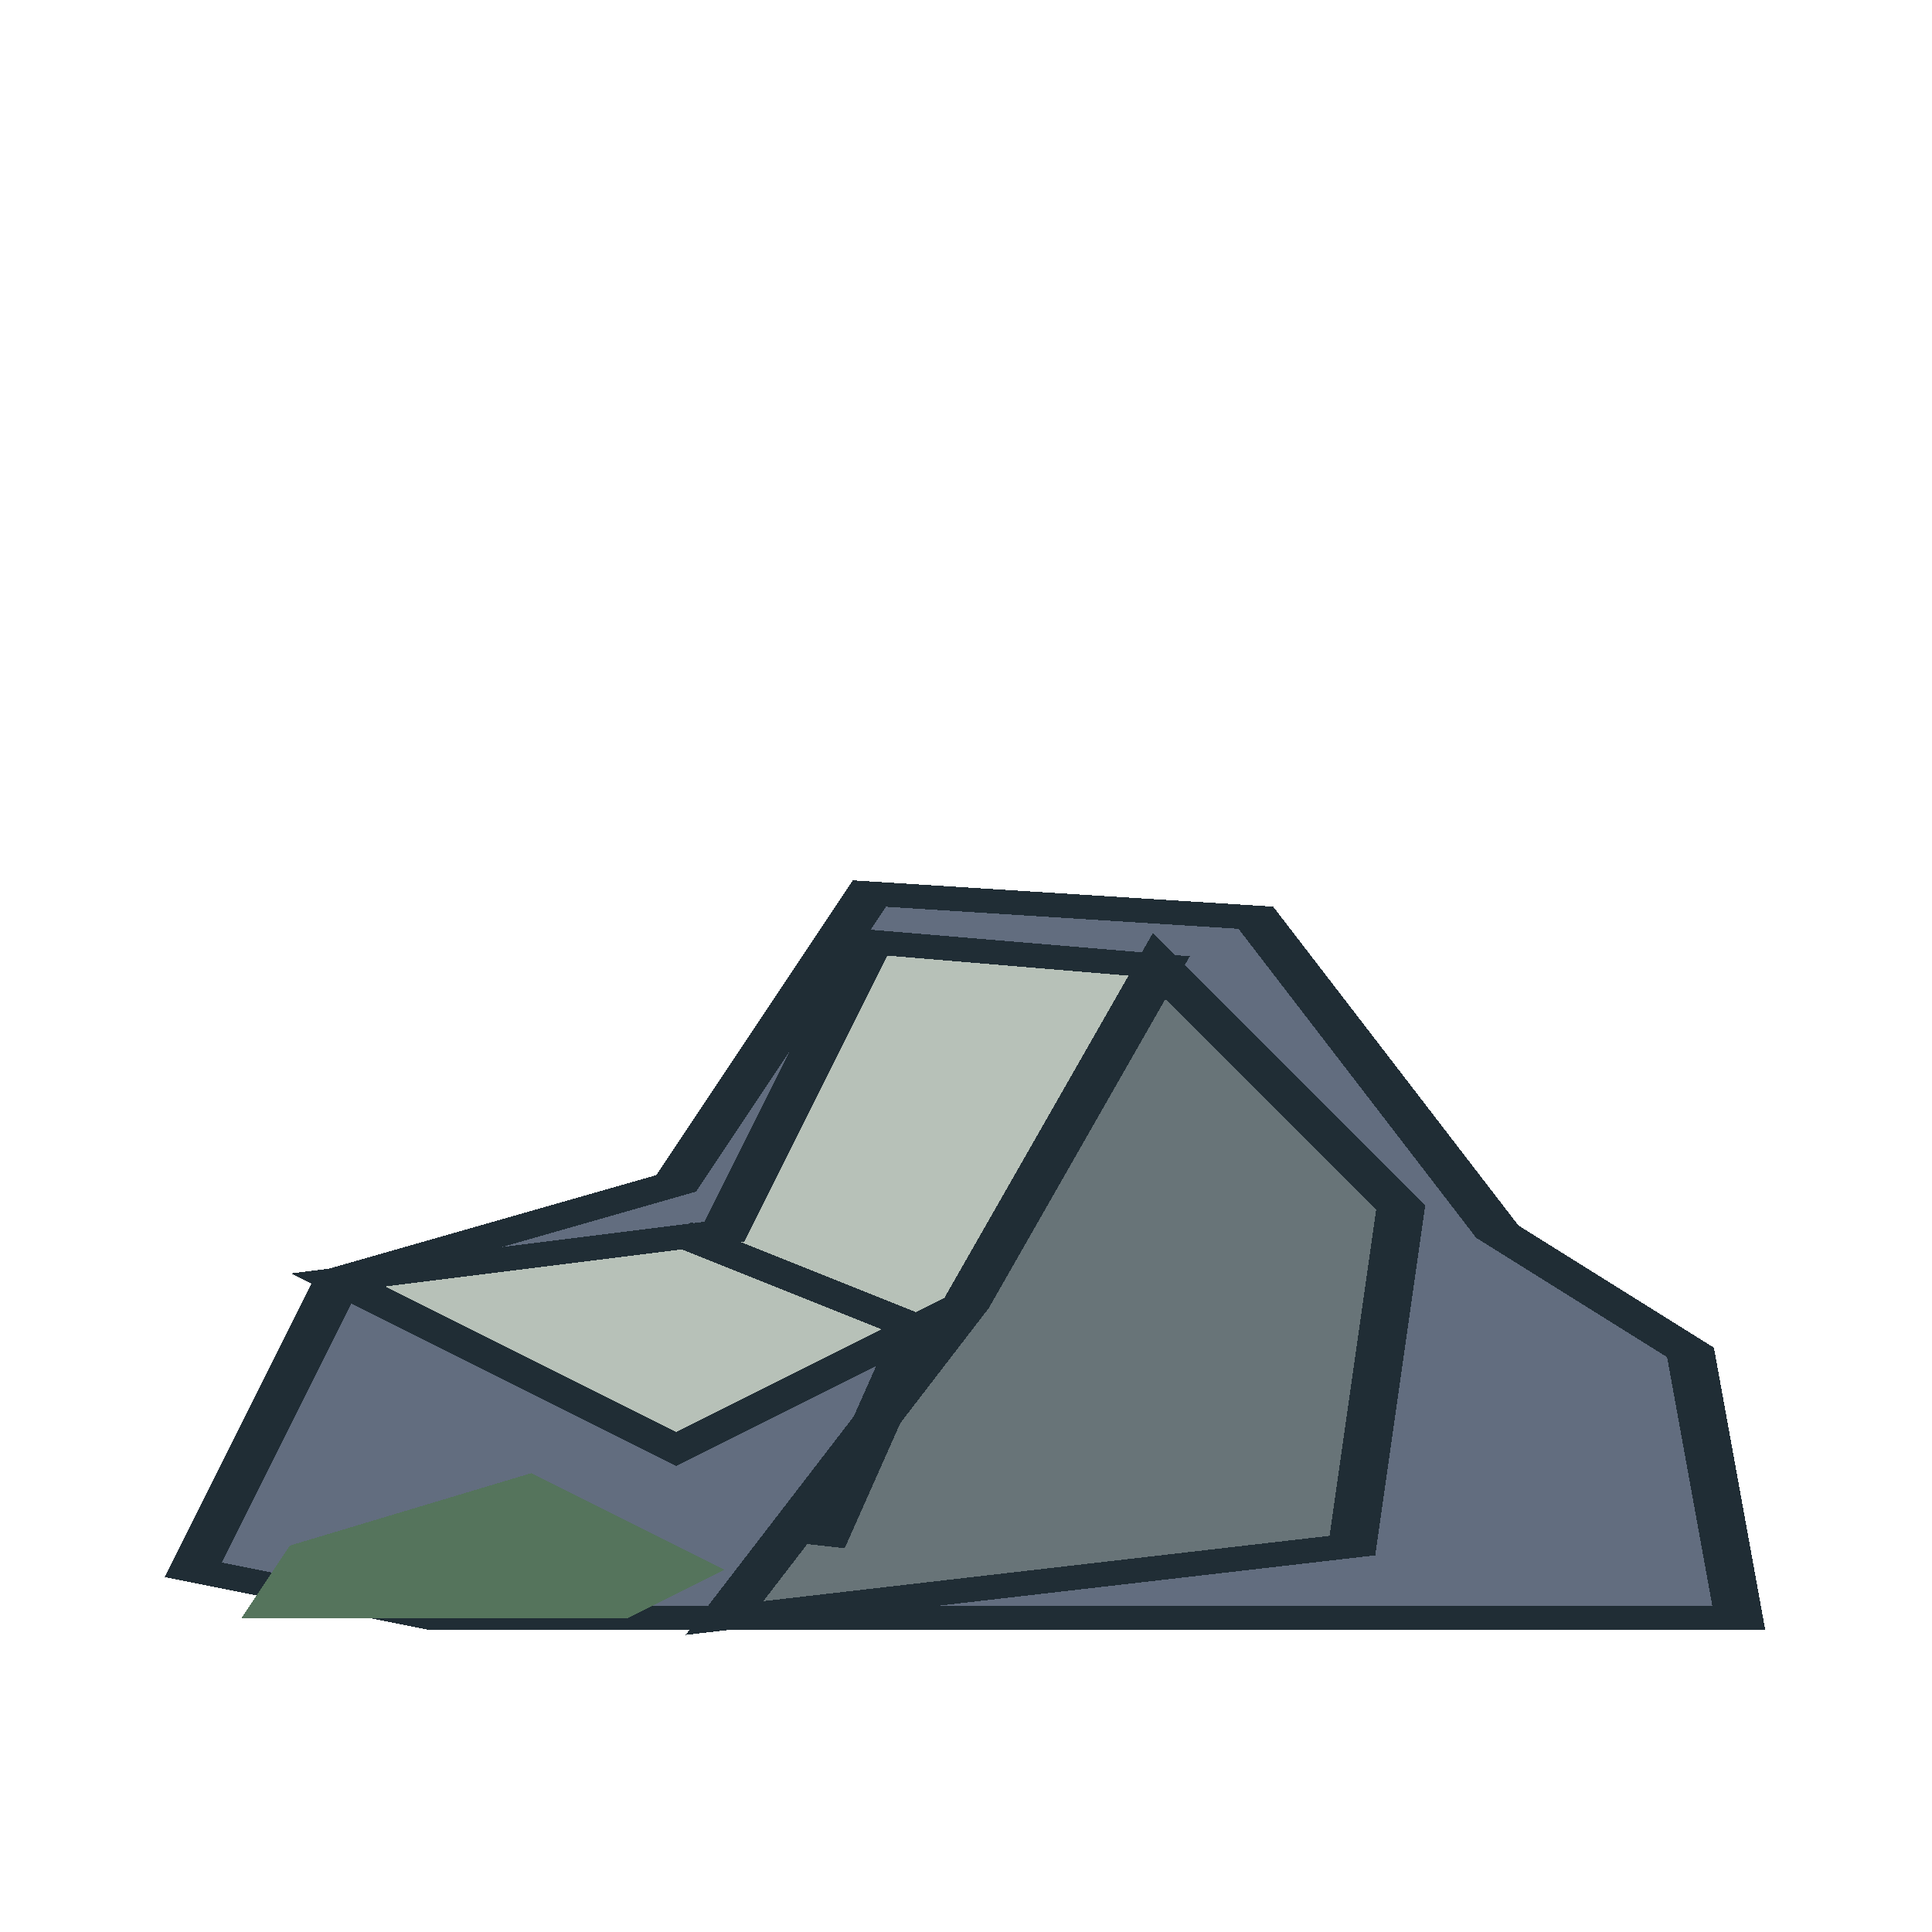
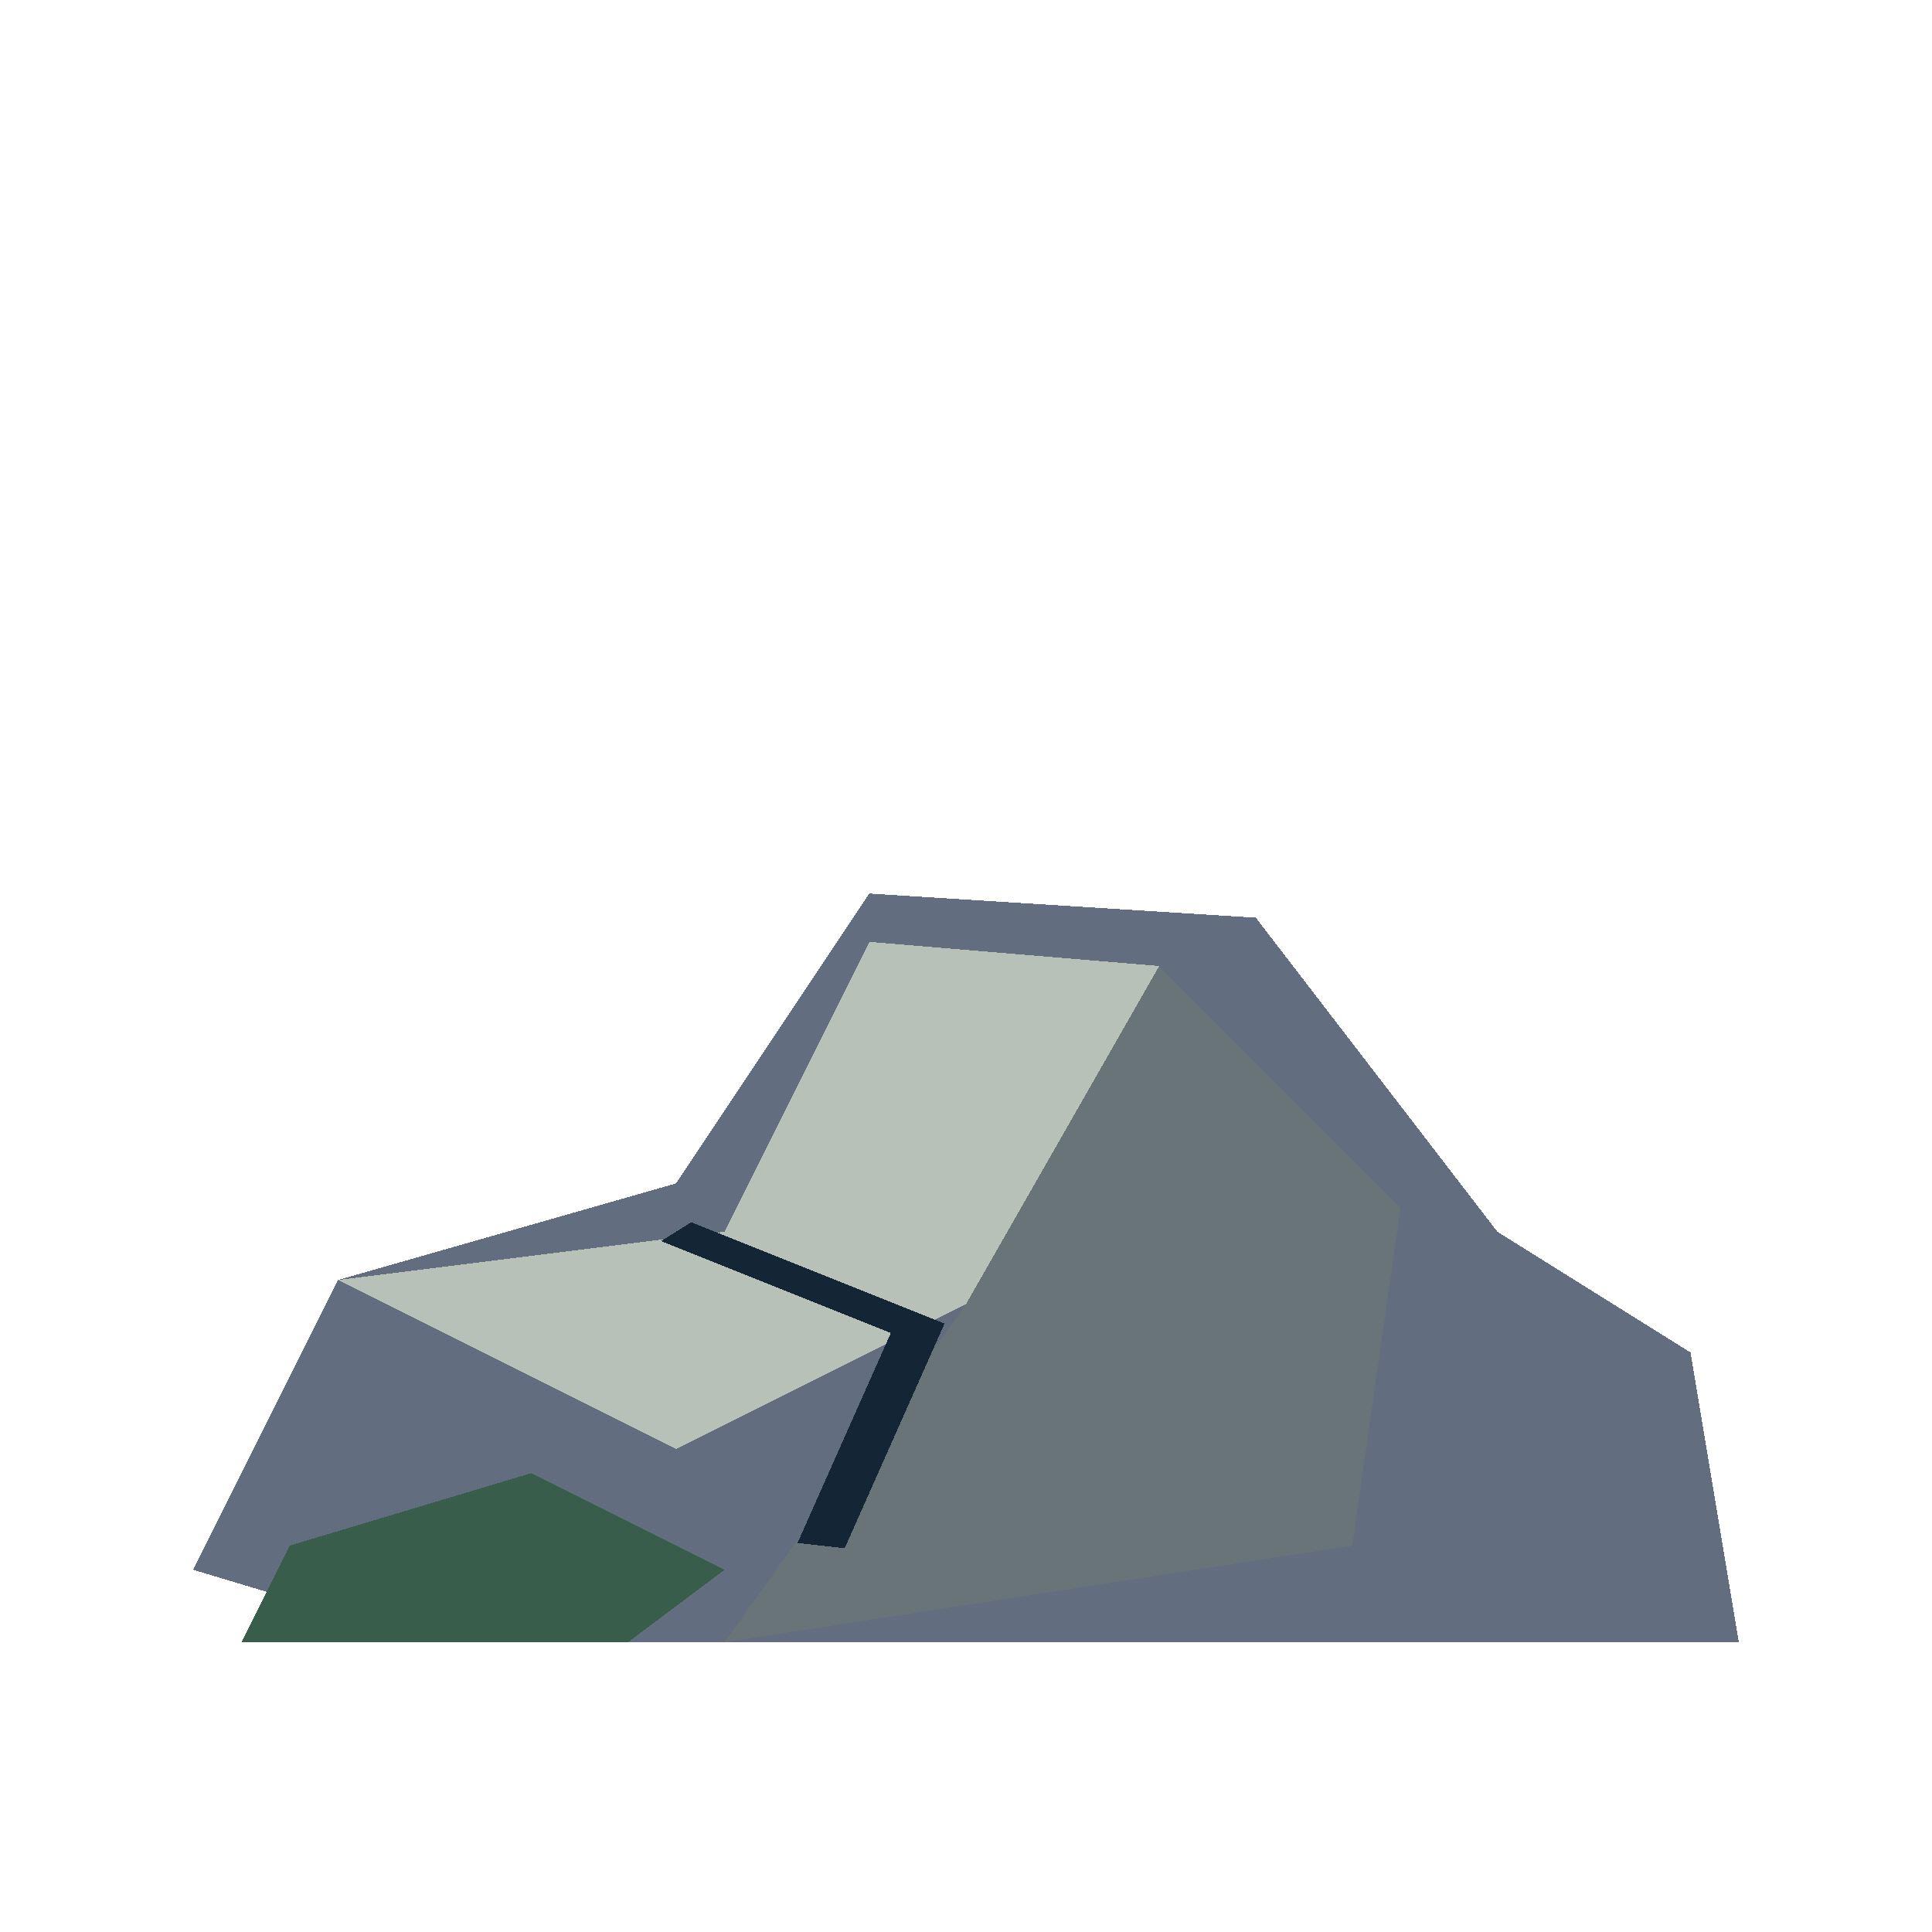
<svg xmlns="http://www.w3.org/2000/svg" width="80" height="80" viewBox="0 0 40 80" preserveAspectRatio="none" shape-rendering="crispEdges">
-   <polygon points="4,65 7,53 14,49 18,37 26,38 31,51 35,56 36,67 9,67" fill="#626d7f" stroke="#202d35" stroke-width="1" />
-   <polygon points="7,53 15,51 18,39 24,40 20,54 14,60" fill="#b7c1b8" stroke="#202d35" stroke-width="1" />
-   <polygon points="20,54 24,40 29,50 28,64 15,67" fill="#687478" stroke="#202d35" stroke-width="1" />
-   <polyline points="14,51 19,55 17,64" fill="none" stroke="#202d35" stroke-width="1" />
-   <polygon points="6,64 11,61 15,65 13,67 5,67" fill="#55745c" />
+   <polygon points="4,65 7,53 14,49 18,37 26,38 31,51 35,56 36,68 9,68" fill="#626d7f" />
+   <polygon points="7,53 15,51 18,39 24,40 20,54 14,60" fill="#b7c1b8" />
+   <polygon points="20,54 24,40 29,50 28,64 15,68" fill="#687478" />
+   <polyline points="14,51 19,55 17,64" fill="none" stroke="#142536" stroke-width="1" />
+   <polygon points="6,64 11,61 15,65 13,68 5,68" fill="#385d4a" />
</svg>
